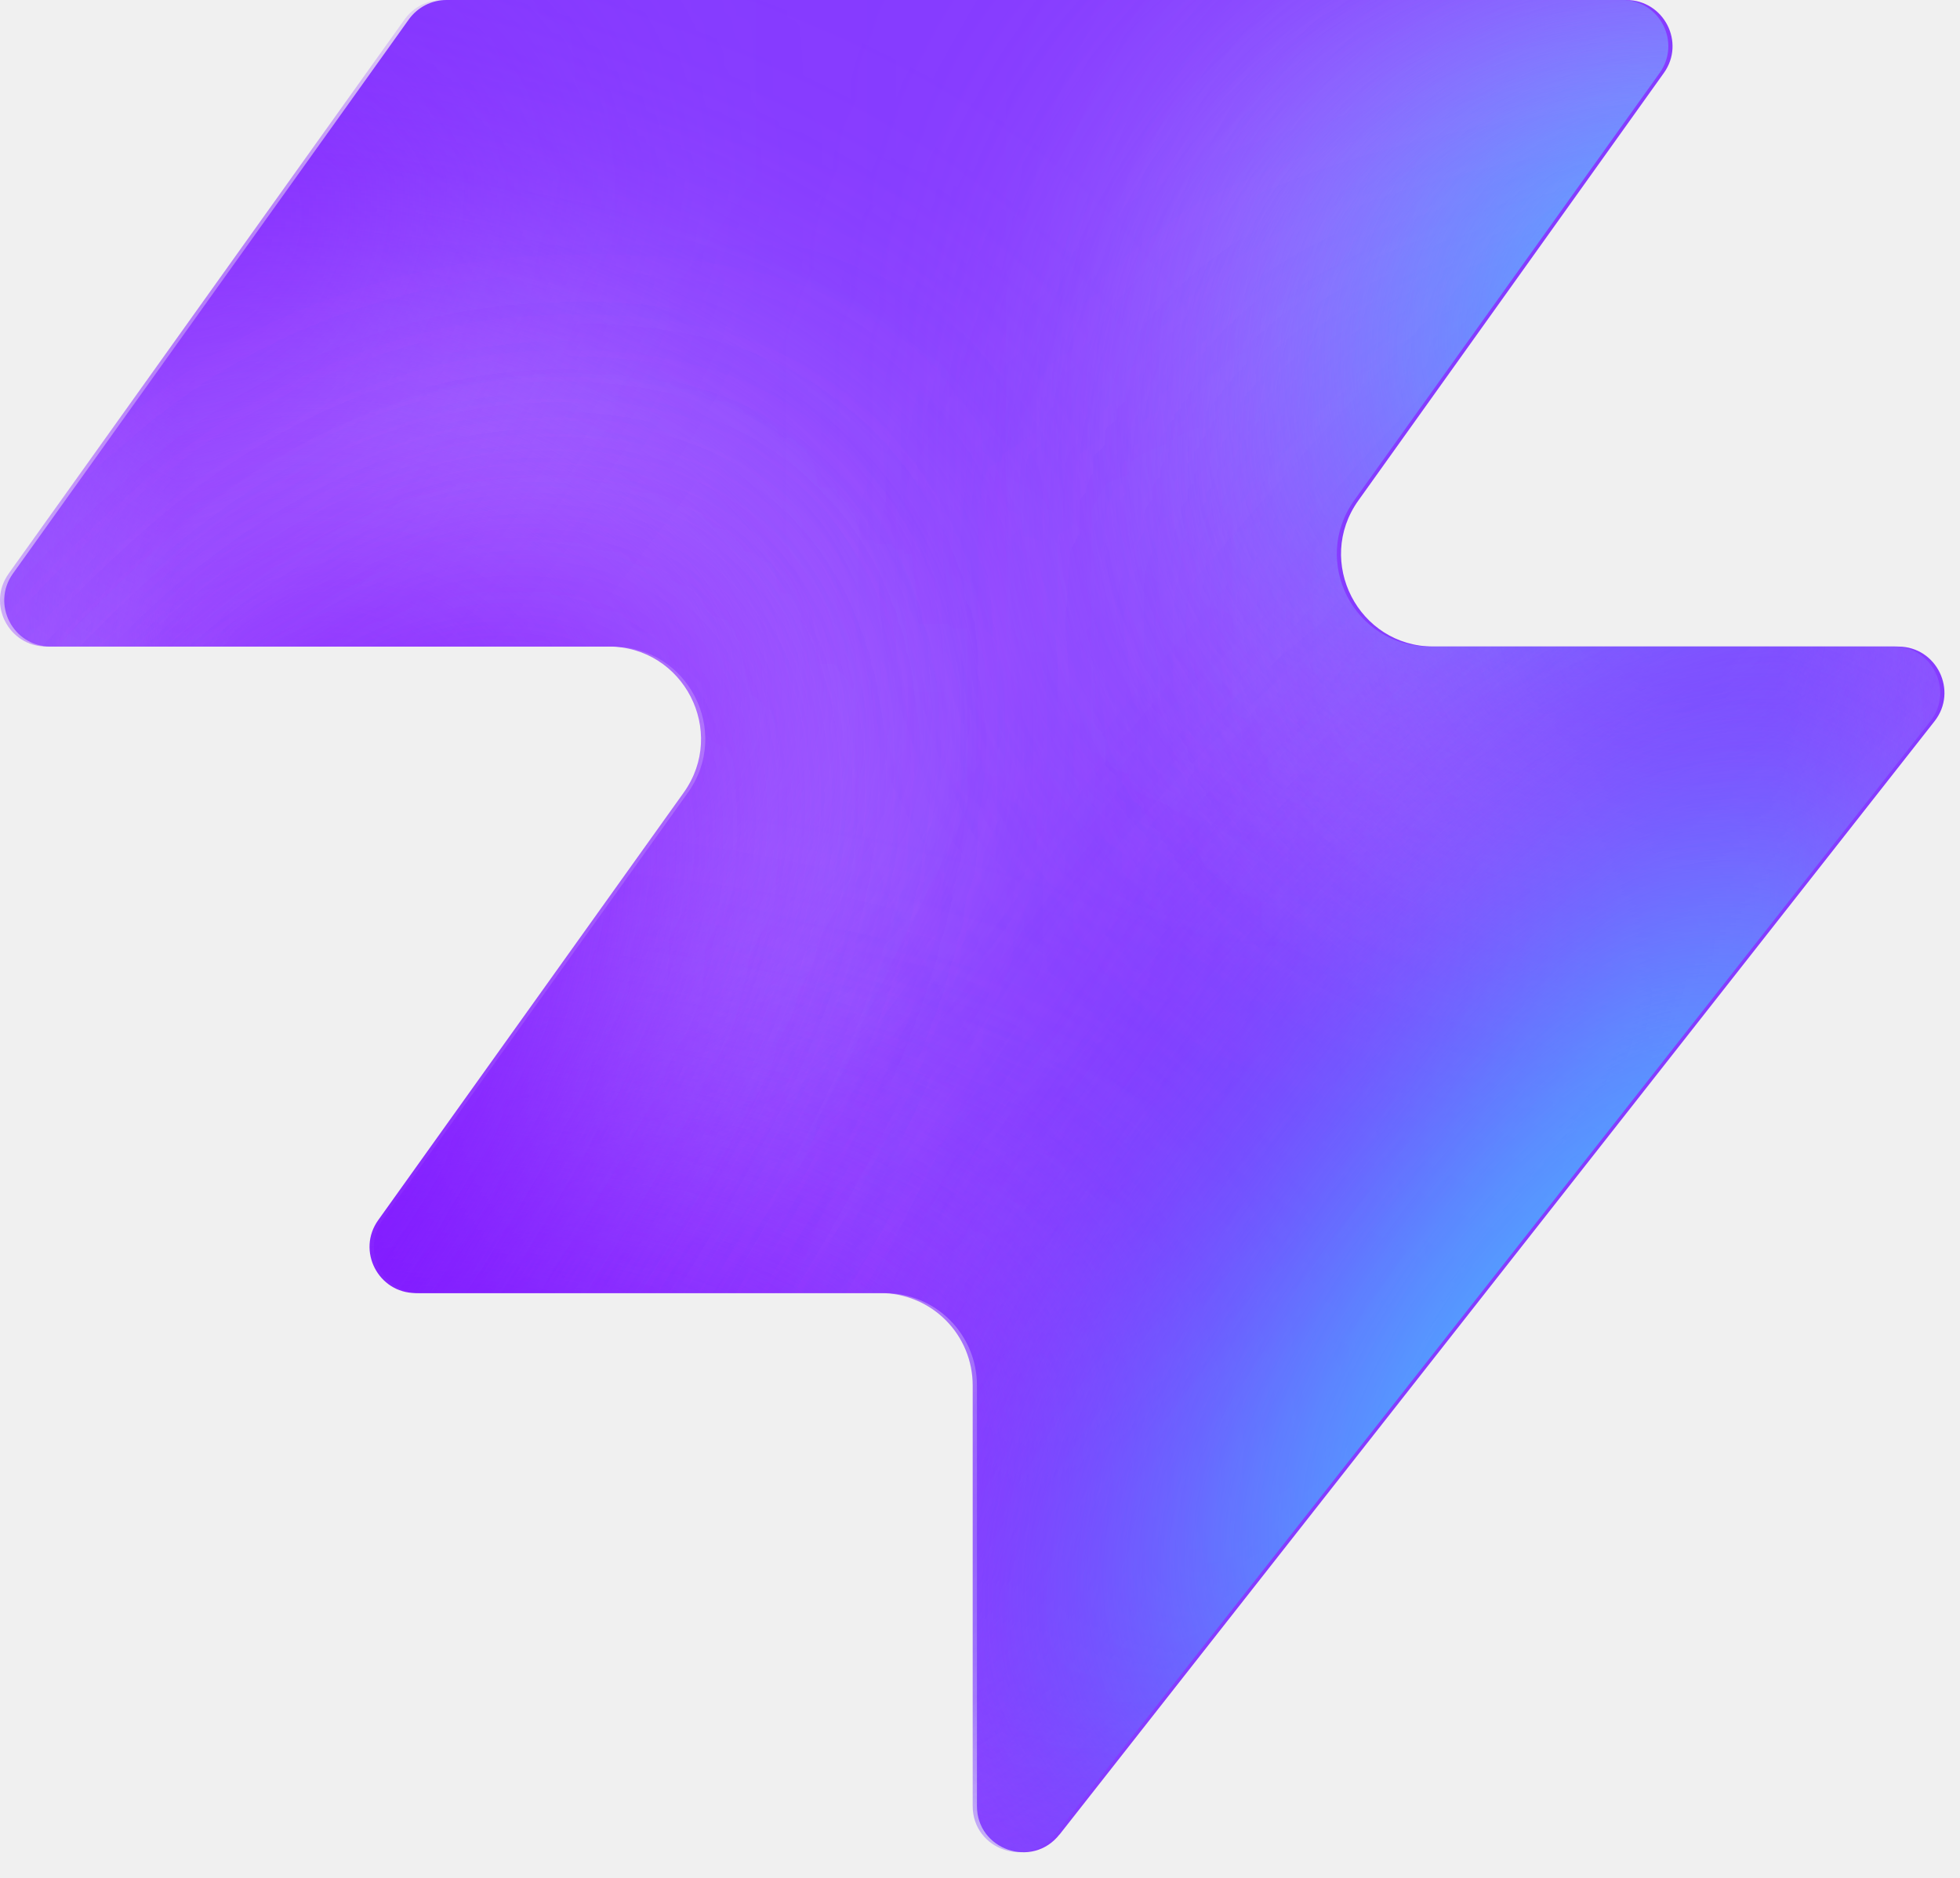
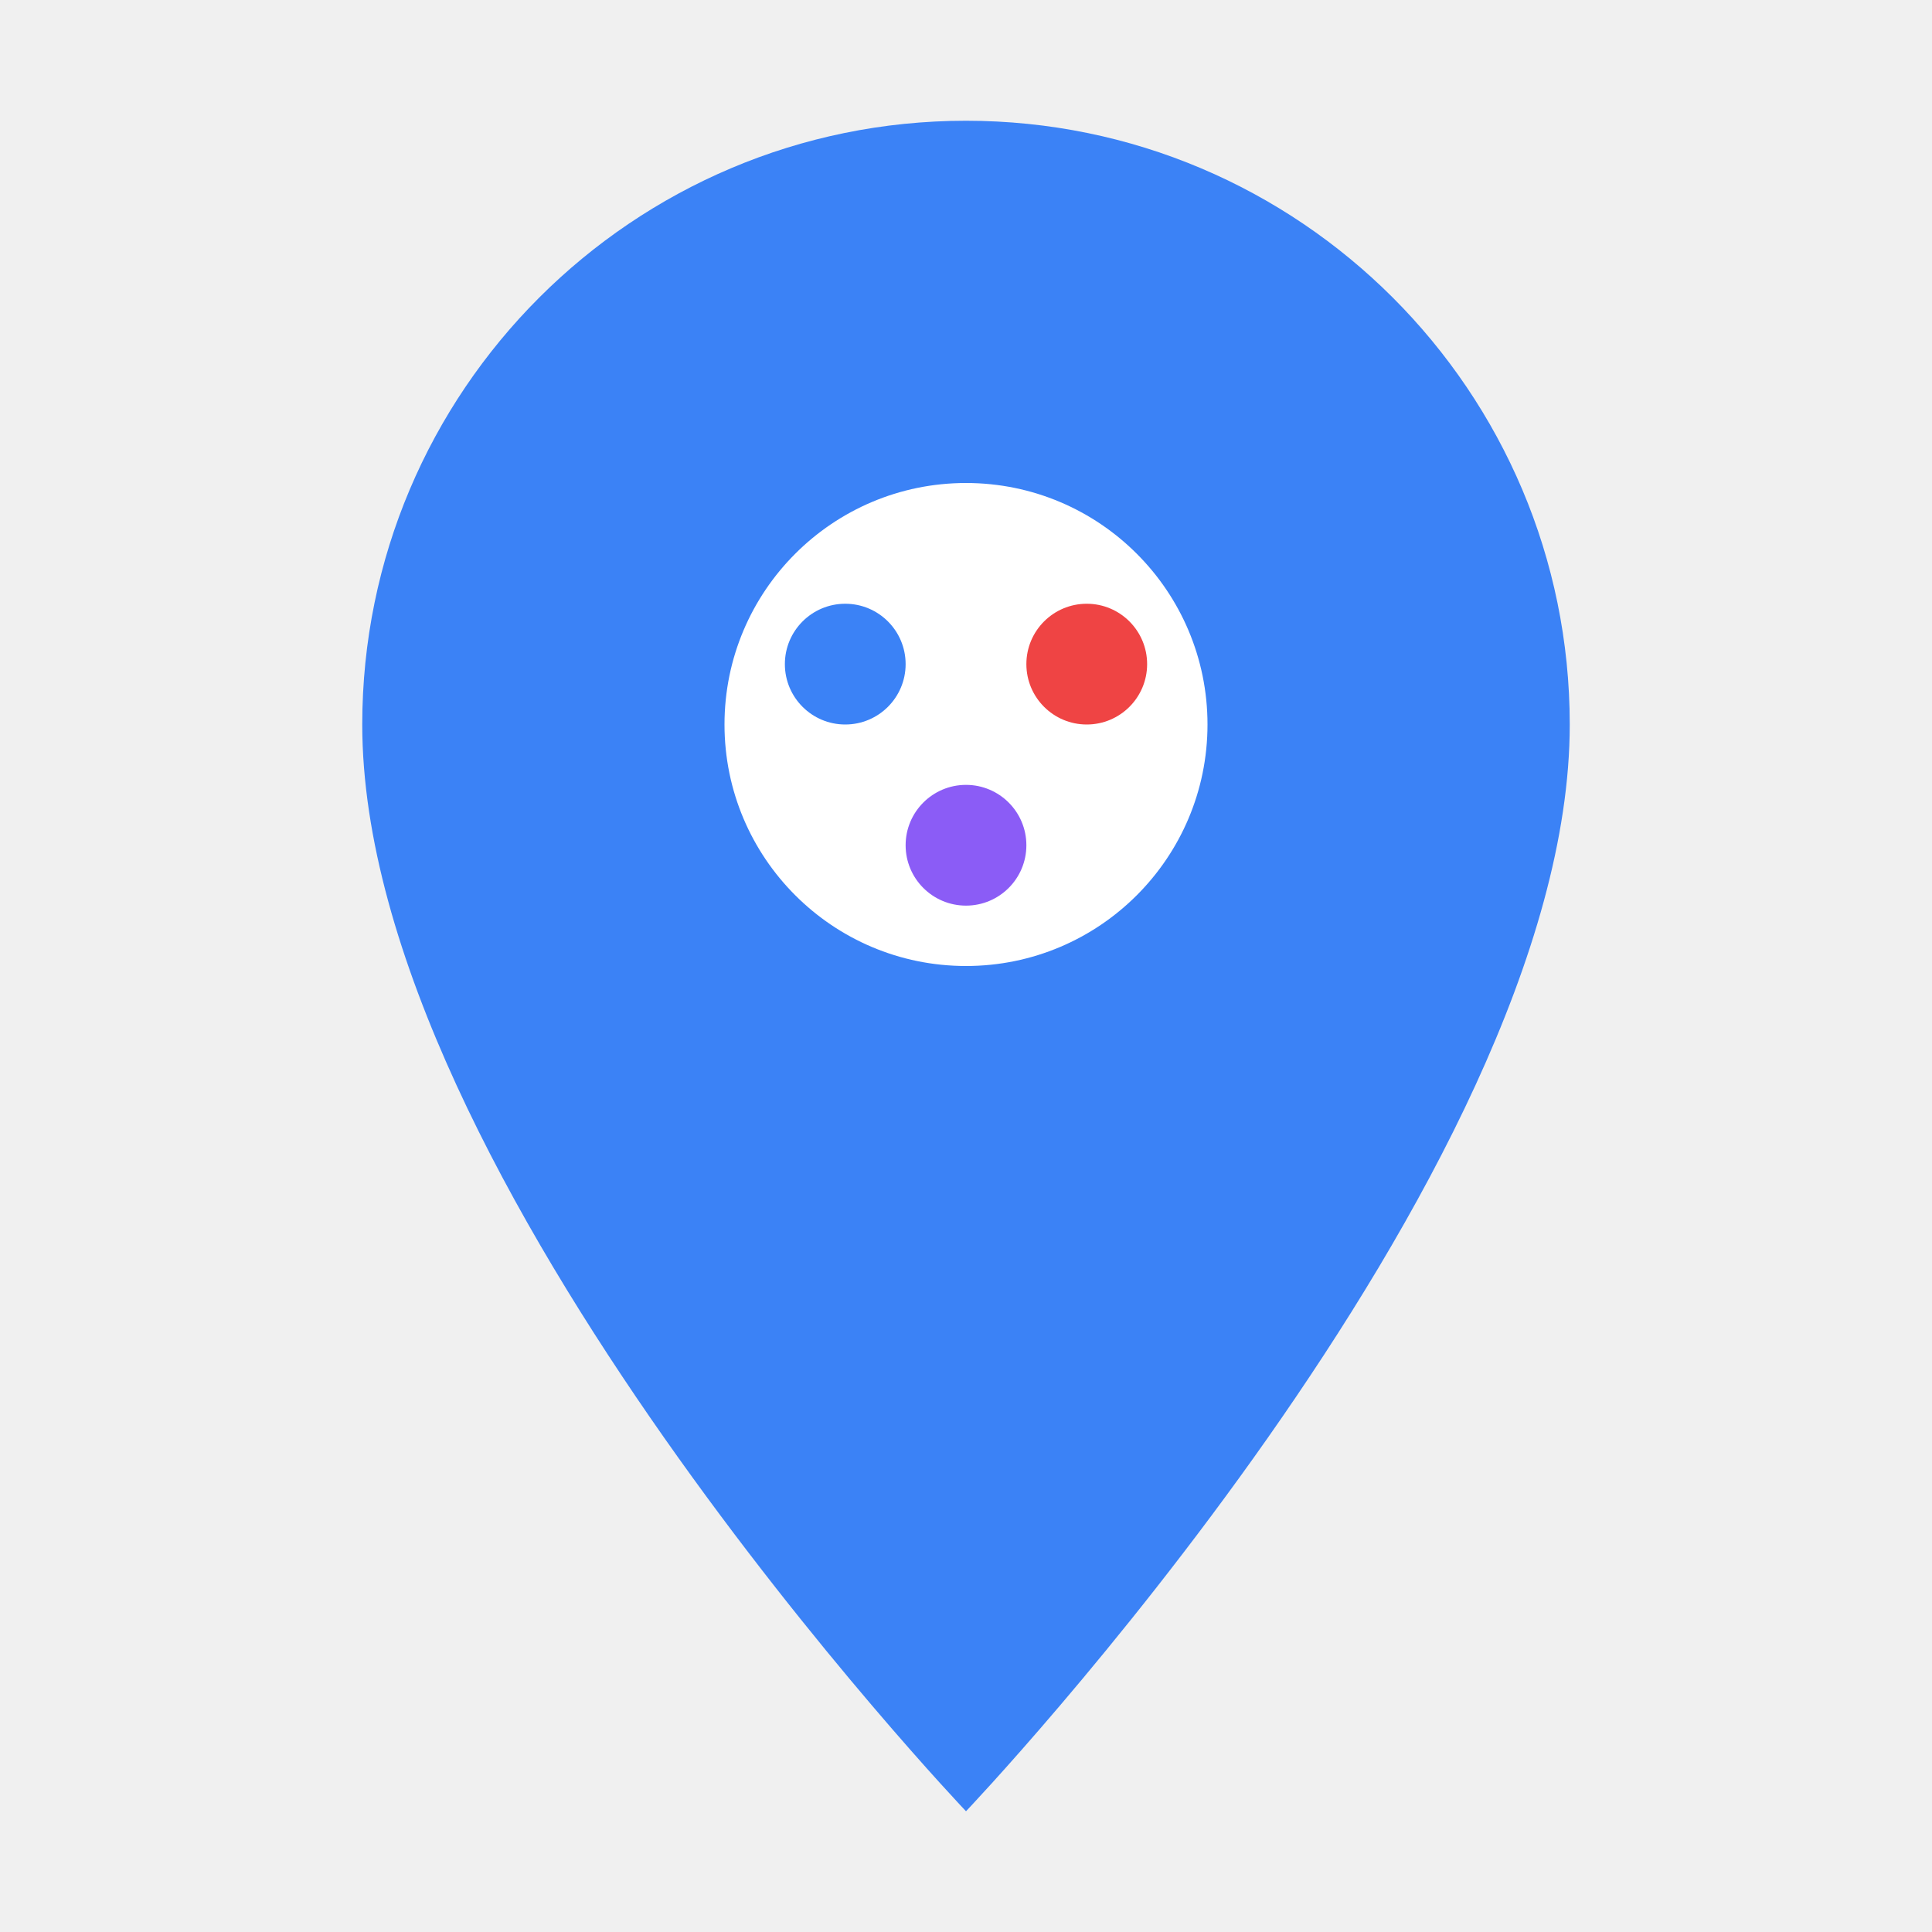
- <svg xmlns="http://www.w3.org/2000/svg" width="48" height="46" fill="none" viewBox="0 0 48 46">
-   <path fill="#863bff" d="M25.946 44.938c-.664.845-2.021.375-2.021-.698V33.937a2.26 2.26 0 0 0-2.262-2.262H10.287c-.92 0-1.456-1.04-.92-1.788l7.48-10.471c1.07-1.497 0-3.578-1.842-3.578H1.237c-.92 0-1.456-1.04-.92-1.788L10.013.474c.214-.297.556-.474.92-.474h28.894c.92 0 1.456 1.04.92 1.788l-7.48 10.471c-1.07 1.498 0 3.579 1.842 3.579h11.377c.943 0 1.473 1.088.89 1.83L25.947 44.94z" style="fill:#863bff;fill:color(display-p3 .525 .23 1);fill-opacity:1" />
-   <mask id="a" width="48" height="46" x="0" y="0" maskUnits="userSpaceOnUse" style="mask-type:alpha">
-     <path fill="#000" d="M25.842 44.938c-.664.844-2.021.375-2.021-.698V33.937a2.26 2.26 0 0 0-2.262-2.262H10.183c-.92 0-1.456-1.04-.92-1.788l7.48-10.471c1.07-1.498 0-3.579-1.842-3.579H1.133c-.92 0-1.456-1.04-.92-1.787L9.91.473c.214-.297.556-.474.92-.474h28.894c.92 0 1.456 1.04.92 1.788l-7.48 10.471c-1.07 1.498 0 3.578 1.842 3.578h11.377c.943 0 1.473 1.088.89 1.832L25.843 44.94z" style="fill:#000;fill-opacity:1" />
-   </mask>
-   <g mask="url(#a)">
-     <g filter="url(#b)">
-       <ellipse cx="5.508" cy="14.704" fill="#ede6ff" rx="5.508" ry="14.704" style="fill:#ede6ff;fill:color(display-p3 .927 .903 1);fill-opacity:1" transform="matrix(.00324 1 1 -.00324 -4.47 31.516)" />
-     </g>
-     <g filter="url(#c)">
-       <ellipse cx="10.399" cy="29.851" fill="#ede6ff" rx="10.399" ry="29.851" style="fill:#ede6ff;fill:color(display-p3 .927 .903 1);fill-opacity:1" transform="matrix(.00324 1 1 -.00324 -39.328 7.883)" />
-     </g>
-     <g filter="url(#d)">
-       <ellipse cx="5.508" cy="30.487" fill="#7e14ff" rx="5.508" ry="30.487" style="fill:#7e14ff;fill:color(display-p3 .492 .077 1);fill-opacity:1" transform="rotate(89.814 -25.913 -14.639)scale(1 -1)" />
-     </g>
-     <g filter="url(#e)">
-       <ellipse cx="5.508" cy="30.599" fill="#7e14ff" rx="5.508" ry="30.599" style="fill:#7e14ff;fill:color(display-p3 .492 .077 1);fill-opacity:1" transform="rotate(89.814 -32.644 -3.334)scale(1 -1)" />
-     </g>
-     <g filter="url(#f)">
-       <ellipse cx="5.508" cy="30.599" fill="#7e14ff" rx="5.508" ry="30.599" style="fill:#7e14ff;fill:color(display-p3 .492 .077 1);fill-opacity:1" transform="matrix(.00324 1 1 -.00324 -34.34 30.47)" />
-     </g>
-     <g filter="url(#g)">
-       <ellipse cx="14.072" cy="22.078" fill="#ede6ff" rx="14.072" ry="22.078" style="fill:#ede6ff;fill:color(display-p3 .927 .903 1);fill-opacity:1" transform="rotate(93.35 24.506 48.493)scale(-1 1)" />
-     </g>
-     <g filter="url(#h)">
-       <ellipse cx="3.47" cy="21.501" fill="#7e14ff" rx="3.47" ry="21.501" style="fill:#7e14ff;fill:color(display-p3 .492 .077 1);fill-opacity:1" transform="rotate(89.009 28.708 47.59)scale(-1 1)" />
-     </g>
-     <g filter="url(#i)">
-       <ellipse cx="3.47" cy="21.501" fill="#7e14ff" rx="3.47" ry="21.501" style="fill:#7e14ff;fill:color(display-p3 .492 .077 1);fill-opacity:1" transform="rotate(89.009 28.708 47.59)scale(-1 1)" />
-     </g>
-     <g filter="url(#j)">
-       <ellipse cx=".387" cy="8.972" fill="#7e14ff" rx="4.407" ry="29.108" style="fill:#7e14ff;fill:color(display-p3 .492 .077 1);fill-opacity:1" transform="rotate(39.51 .387 8.972)" />
-     </g>
-     <g filter="url(#k)">
-       <ellipse cx="47.523" cy="-6.092" fill="#7e14ff" rx="4.407" ry="29.108" style="fill:#7e14ff;fill:color(display-p3 .492 .077 1);fill-opacity:1" transform="rotate(37.892 47.523 -6.092)" />
-     </g>
-     <g filter="url(#l)">
-       <ellipse cx="41.412" cy="6.333" fill="#47bfff" rx="5.971" ry="9.665" style="fill:#47bfff;fill:color(display-p3 .28 .748 1);fill-opacity:1" transform="rotate(37.892 41.412 6.333)" />
-     </g>
-     <g filter="url(#m)">
-       <ellipse cx="-1.879" cy="38.332" fill="#7e14ff" rx="4.407" ry="29.108" style="fill:#7e14ff;fill:color(display-p3 .492 .077 1);fill-opacity:1" transform="rotate(37.892 -1.88 38.332)" />
-     </g>
-     <g filter="url(#n)">
-       <ellipse cx="-1.879" cy="38.332" fill="#7e14ff" rx="4.407" ry="29.108" style="fill:#7e14ff;fill:color(display-p3 .492 .077 1);fill-opacity:1" transform="rotate(37.892 -1.88 38.332)" />
-     </g>
-     <g filter="url(#o)">
-       <ellipse cx="35.651" cy="29.907" fill="#7e14ff" rx="4.407" ry="29.108" style="fill:#7e14ff;fill:color(display-p3 .492 .077 1);fill-opacity:1" transform="rotate(37.892 35.651 29.907)" />
-     </g>
-     <g filter="url(#p)">
-       <ellipse cx="38.418" cy="32.4" fill="#47bfff" rx="5.971" ry="15.297" style="fill:#47bfff;fill:color(display-p3 .28 .748 1);fill-opacity:1" transform="rotate(37.892 38.418 32.4)" />
-     </g>
-   </g>
-   <defs>
-     <filter id="b" width="60.045" height="41.654" x="-19.77" y="16.149" color-interpolation-filters="sRGB" filterUnits="userSpaceOnUse">
-       <feFlood flood-opacity="0" result="BackgroundImageFix" />
-       <feBlend in="SourceGraphic" in2="BackgroundImageFix" result="shape" />
-       <feGaussianBlur result="effect1_foregroundBlur_2002_17158" stdDeviation="7.659" />
-     </filter>
-     <filter id="c" width="90.34" height="51.437" x="-54.613" y="-7.533" color-interpolation-filters="sRGB" filterUnits="userSpaceOnUse">
-       <feFlood flood-opacity="0" result="BackgroundImageFix" />
-       <feBlend in="SourceGraphic" in2="BackgroundImageFix" result="shape" />
-       <feGaussianBlur result="effect1_foregroundBlur_2002_17158" stdDeviation="7.659" />
-     </filter>
-     <filter id="d" width="79.355" height="29.4" x="-49.64" y="2.03" color-interpolation-filters="sRGB" filterUnits="userSpaceOnUse">
-       <feFlood flood-opacity="0" result="BackgroundImageFix" />
-       <feBlend in="SourceGraphic" in2="BackgroundImageFix" result="shape" />
-       <feGaussianBlur result="effect1_foregroundBlur_2002_17158" stdDeviation="4.596" />
-     </filter>
-     <filter id="e" width="79.579" height="29.4" x="-45.045" y="20.029" color-interpolation-filters="sRGB" filterUnits="userSpaceOnUse">
-       <feFlood flood-opacity="0" result="BackgroundImageFix" />
-       <feBlend in="SourceGraphic" in2="BackgroundImageFix" result="shape" />
-       <feGaussianBlur result="effect1_foregroundBlur_2002_17158" stdDeviation="4.596" />
-     </filter>
-     <filter id="f" width="79.579" height="29.4" x="-43.513" y="21.178" color-interpolation-filters="sRGB" filterUnits="userSpaceOnUse">
-       <feFlood flood-opacity="0" result="BackgroundImageFix" />
-       <feBlend in="SourceGraphic" in2="BackgroundImageFix" result="shape" />
-       <feGaussianBlur result="effect1_foregroundBlur_2002_17158" stdDeviation="4.596" />
-     </filter>
-     <filter id="g" width="74.749" height="58.852" x="15.756" y="-17.901" color-interpolation-filters="sRGB" filterUnits="userSpaceOnUse">
-       <feFlood flood-opacity="0" result="BackgroundImageFix" />
-       <feBlend in="SourceGraphic" in2="BackgroundImageFix" result="shape" />
-       <feGaussianBlur result="effect1_foregroundBlur_2002_17158" stdDeviation="7.659" />
-     </filter>
-     <filter id="h" width="61.377" height="25.362" x="23.548" y="2.284" color-interpolation-filters="sRGB" filterUnits="userSpaceOnUse">
-       <feFlood flood-opacity="0" result="BackgroundImageFix" />
-       <feBlend in="SourceGraphic" in2="BackgroundImageFix" result="shape" />
-       <feGaussianBlur result="effect1_foregroundBlur_2002_17158" stdDeviation="4.596" />
-     </filter>
-     <filter id="i" width="61.377" height="25.362" x="23.548" y="2.284" color-interpolation-filters="sRGB" filterUnits="userSpaceOnUse">
-       <feFlood flood-opacity="0" result="BackgroundImageFix" />
-       <feBlend in="SourceGraphic" in2="BackgroundImageFix" result="shape" />
-       <feGaussianBlur result="effect1_foregroundBlur_2002_17158" stdDeviation="4.596" />
-     </filter>
-     <filter id="j" width="56.045" height="63.649" x="-27.636" y="-22.853" color-interpolation-filters="sRGB" filterUnits="userSpaceOnUse">
-       <feFlood flood-opacity="0" result="BackgroundImageFix" />
-       <feBlend in="SourceGraphic" in2="BackgroundImageFix" result="shape" />
-       <feGaussianBlur result="effect1_foregroundBlur_2002_17158" stdDeviation="4.596" />
-     </filter>
-     <filter id="k" width="54.814" height="64.646" x="20.116" y="-38.415" color-interpolation-filters="sRGB" filterUnits="userSpaceOnUse">
-       <feFlood flood-opacity="0" result="BackgroundImageFix" />
-       <feBlend in="SourceGraphic" in2="BackgroundImageFix" result="shape" />
-       <feGaussianBlur result="effect1_foregroundBlur_2002_17158" stdDeviation="4.596" />
-     </filter>
-     <filter id="l" width="33.541" height="35.313" x="24.641" y="-11.323" color-interpolation-filters="sRGB" filterUnits="userSpaceOnUse">
-       <feFlood flood-opacity="0" result="BackgroundImageFix" />
-       <feBlend in="SourceGraphic" in2="BackgroundImageFix" result="shape" />
-       <feGaussianBlur result="effect1_foregroundBlur_2002_17158" stdDeviation="4.596" />
-     </filter>
-     <filter id="m" width="54.814" height="64.646" x="-29.286" y="6.009" color-interpolation-filters="sRGB" filterUnits="userSpaceOnUse">
-       <feFlood flood-opacity="0" result="BackgroundImageFix" />
-       <feBlend in="SourceGraphic" in2="BackgroundImageFix" result="shape" />
-       <feGaussianBlur result="effect1_foregroundBlur_2002_17158" stdDeviation="4.596" />
-     </filter>
-     <filter id="n" width="54.814" height="64.646" x="-29.286" y="6.009" color-interpolation-filters="sRGB" filterUnits="userSpaceOnUse">
-       <feFlood flood-opacity="0" result="BackgroundImageFix" />
-       <feBlend in="SourceGraphic" in2="BackgroundImageFix" result="shape" />
-       <feGaussianBlur result="effect1_foregroundBlur_2002_17158" stdDeviation="4.596" />
-     </filter>
-     <filter id="o" width="54.814" height="64.646" x="8.244" y="-2.416" color-interpolation-filters="sRGB" filterUnits="userSpaceOnUse">
-       <feFlood flood-opacity="0" result="BackgroundImageFix" />
-       <feBlend in="SourceGraphic" in2="BackgroundImageFix" result="shape" />
-       <feGaussianBlur result="effect1_foregroundBlur_2002_17158" stdDeviation="4.596" />
-     </filter>
-     <filter id="p" width="39.409" height="43.623" x="18.713" y="10.588" color-interpolation-filters="sRGB" filterUnits="userSpaceOnUse">
-       <feFlood flood-opacity="0" result="BackgroundImageFix" />
-       <feBlend in="SourceGraphic" in2="BackgroundImageFix" result="shape" />
-       <feGaussianBlur result="effect1_foregroundBlur_2002_17158" stdDeviation="4.596" />
-     </filter>
-   </defs>
+ <svg xmlns="http://www.w3.org/2000/svg" width="32" height="32" viewBox="0 0 32 32">
+   <path d="M16 2C10.48 2 6 6.48 6 12c0 7.5 10 18 10 18s10-10.5 10-18c0-5.52-4.48-10-10-10z" fill="#3b82f6" />
+   <circle cx="16" cy="12" r="4" fill="white" />
+   <circle cx="14" cy="11" r="1" fill="#3b82f6" />
+   <circle cx="18" cy="11" r="1" fill="#ef4444" />
+   <circle cx="16" cy="14" r="1" fill="#8b5cf6" />
</svg>
